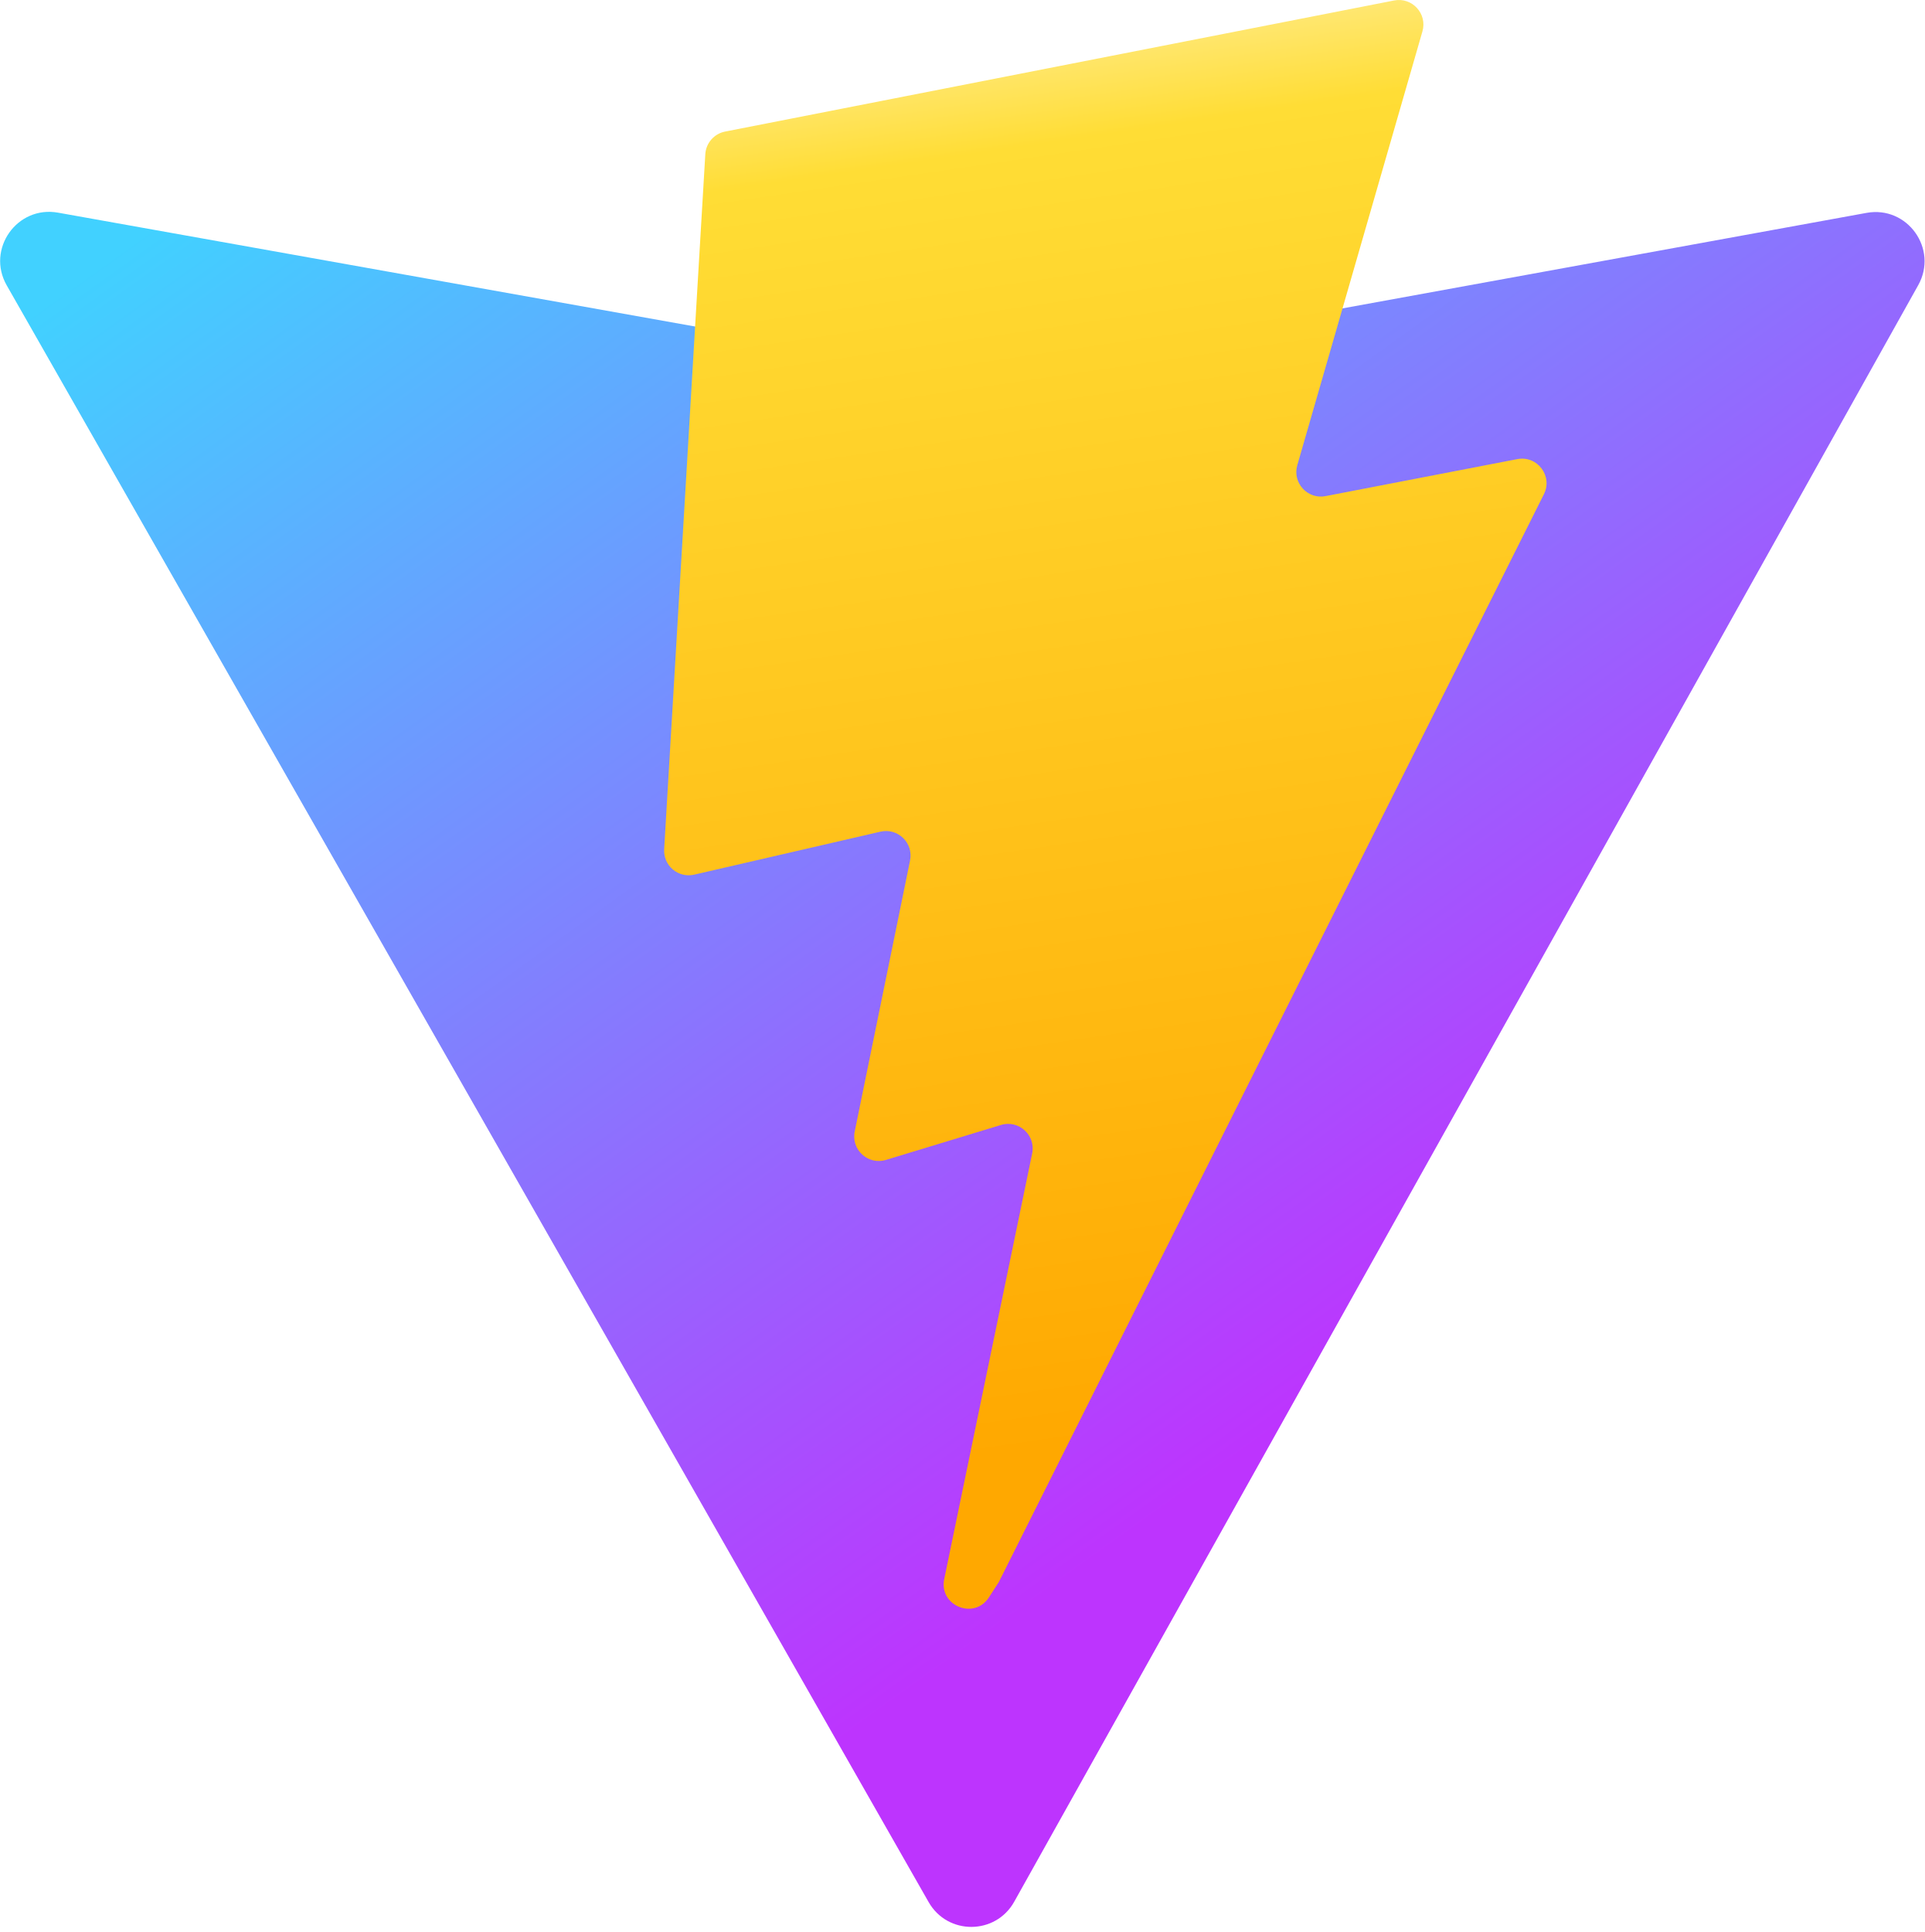
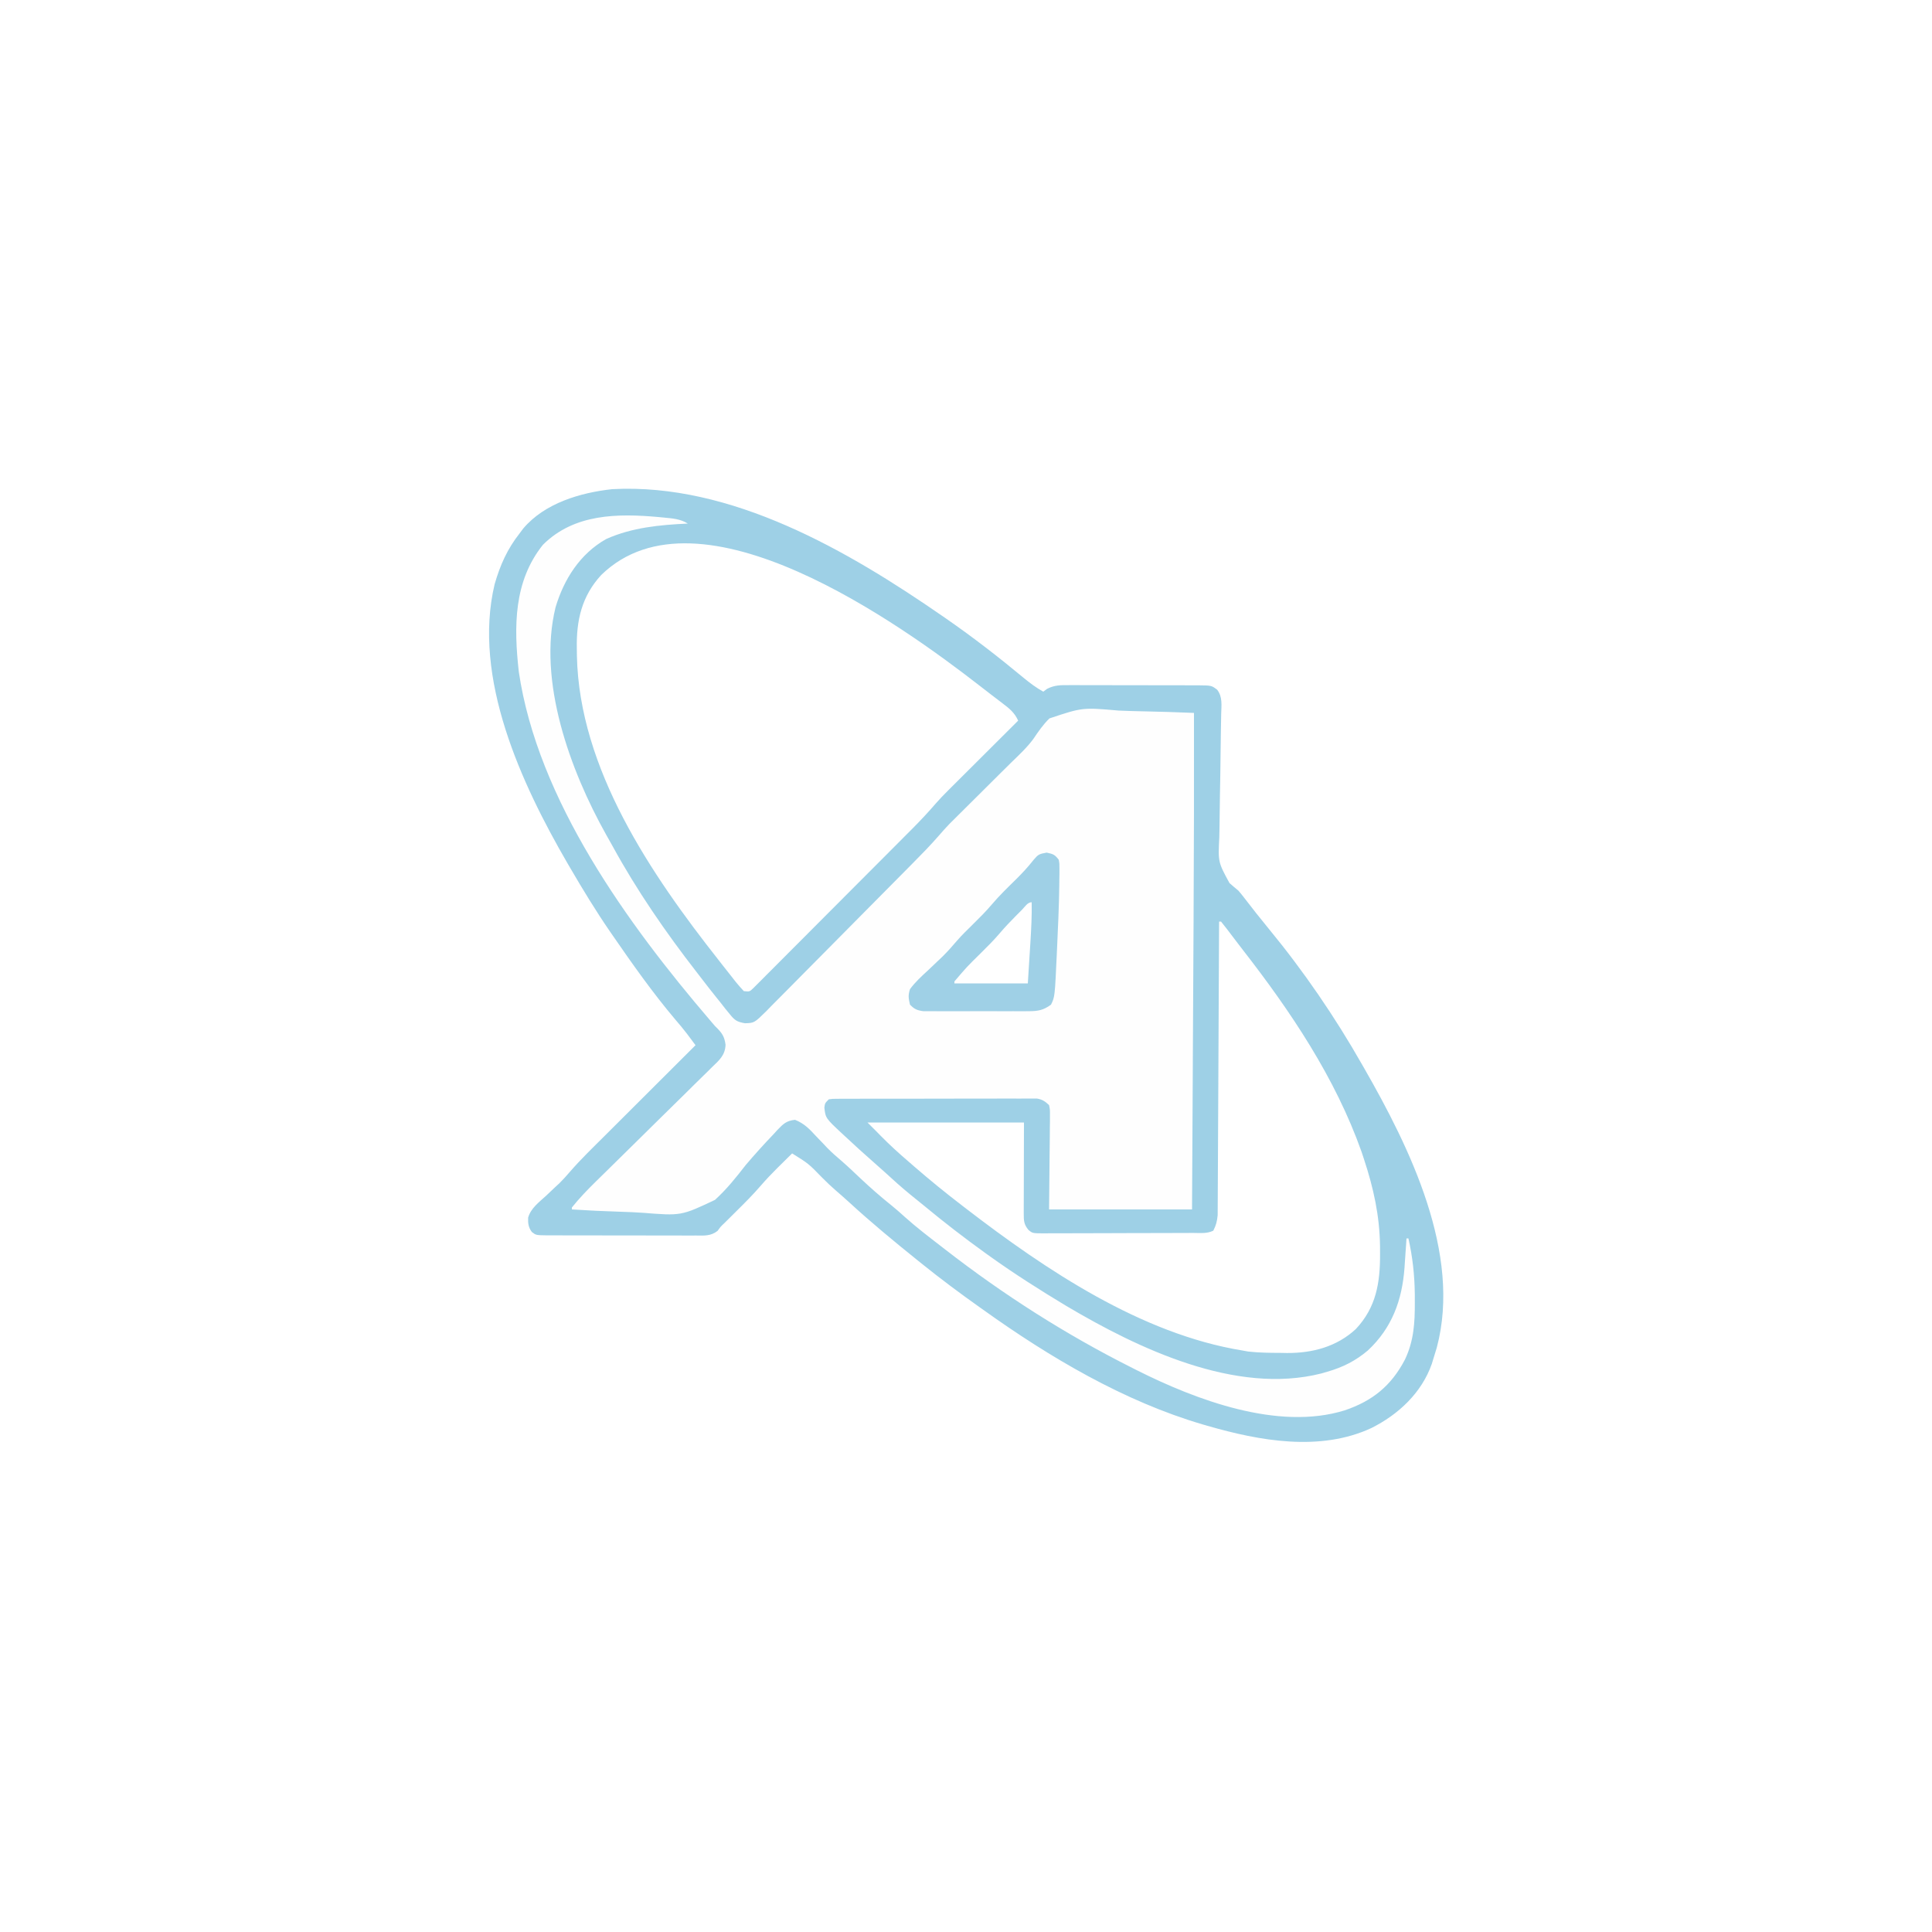
- <svg xmlns="http://www.w3.org/2000/svg" aria-hidden="true" role="img" class="iconify iconify--logos" width="31.88" height="32" preserveAspectRatio="xMidYMid meet" viewBox="0 0 256 257">
-   <defs>
-     <linearGradient id="IconifyId1813088fe1fbc01fb466" x1="-.828%" x2="57.636%" y1="7.652%" y2="78.411%">
-       <stop offset="0%" stop-color="#41D1FF" />
-       <stop offset="100%" stop-color="#BD34FE" />
-     </linearGradient>
-     <linearGradient id="IconifyId1813088fe1fbc01fb467" x1="43.376%" x2="50.316%" y1="2.242%" y2="89.03%">
-       <stop offset="0%" stop-color="#FFEA83" />
-       <stop offset="8.333%" stop-color="#FFDD35" />
-       <stop offset="100%" stop-color="#FFA800" />
-     </linearGradient>
-   </defs>
-   <path fill="url(#IconifyId1813088fe1fbc01fb466)" d="M255.153 37.938L134.897 252.976c-2.483 4.44-8.862 4.466-11.382.048L.875 37.958c-2.746-4.814 1.371-10.646 6.827-9.67l120.385 21.517a6.537 6.537 0 0 0 2.322-.004l117.867-21.483c5.438-.991 9.574 4.796 6.877 9.62Z" />
-   <path fill="url(#IconifyId1813088fe1fbc01fb467)" d="M185.432.063L96.44 17.501a3.268 3.268 0 0 0-2.634 3.014l-5.474 92.456a3.268 3.268 0 0 0 3.997 3.378l24.777-5.718c2.318-.535 4.413 1.507 3.936 3.838l-7.361 36.047c-.495 2.426 1.782 4.5 4.151 3.78l15.304-4.649c2.372-.72 4.652 1.36 4.15 3.788l-11.698 56.621c-.732 3.542 3.979 5.473 5.943 2.437l1.313-2.028l72.516-144.72c1.215-2.423-.88-5.186-3.54-4.672l-25.505 4.922c-2.396.462-4.435-1.77-3.759-4.114l16.646-57.705c.677-2.35-1.37-4.583-3.769-4.113Z" />
+ <svg xmlns="http://www.w3.org/2000/svg" version="1.1" width="1000" height="1000">
+   <path d="M0 0 C0.652 0.45 1.304 0.901 1.976 1.365 C15.686 10.881 28.901 21.112 41.736 31.775 C45.027 34.49 48.25 36.925 52 39 C52.661 38.513 53.322 38.025 54.004 37.523 C57.716 35.636 60.875 35.585 64.94 35.628 C66.116 35.622 66.116 35.622 67.316 35.617 C69.9 35.609 72.483 35.622 75.066 35.637 C76.866 35.637 78.665 35.637 80.464 35.635 C84.231 35.635 87.998 35.646 91.764 35.664 C96.592 35.687 101.42 35.687 106.247 35.68 C109.961 35.677 113.675 35.684 117.388 35.693 C119.169 35.697 120.949 35.698 122.729 35.697 C125.216 35.696 127.703 35.709 130.19 35.725 C130.925 35.723 131.66 35.72 132.417 35.718 C139.062 35.787 139.062 35.787 142 38 C144.865 41.66 144.2 46.144 144.084 50.557 C144.07 51.419 144.056 52.282 144.041 53.17 C144.01 55.042 143.975 56.913 143.936 58.785 C143.858 62.773 143.816 66.761 143.771 70.749 C143.688 78.171 143.589 85.592 143.431 93.013 C143.323 98.179 143.259 103.344 143.224 108.511 C143.202 110.473 143.165 112.435 143.11 114.397 C142.466 127.189 142.466 127.189 148.374 138.065 C149.891 139.406 151.43 140.721 153 142 C153.979 143.128 154.928 144.285 155.828 145.477 C160.057 150.974 164.325 156.421 168.742 161.768 C186.699 183.559 203.049 207.442 217 232 C217.38 232.661 217.76 233.323 218.151 234.004 C241.682 275.054 268.616 329.785 255.696 378.461 C255.16 380.316 254.581 382.159 254 384 C253.711 384.949 253.423 385.897 253.125 386.875 C247.844 401.965 235.791 413.181 221.804 420.163 C195.257 432.481 163.976 426.811 137 419 C135.79 418.653 135.79 418.653 134.556 418.299 C93.741 406.313 55.38 383.588 21 359 C20.279 358.489 19.558 357.977 18.815 357.451 C8.653 350.239 -1.296 342.816 -11 335 C-11.642 334.484 -12.284 333.969 -12.945 333.438 C-25.068 323.685 -37.044 313.806 -48.504 303.277 C-50.724 301.252 -52.974 299.274 -55.25 297.312 C-57.768 295.127 -60.161 292.876 -62.5 290.5 C-69.524 283.27 -69.524 283.27 -78 278 C-80.024 279.997 -82.044 281.997 -84.062 284 C-84.624 284.553 -85.185 285.106 -85.764 285.676 C-88.76 288.655 -91.634 291.687 -94.391 294.891 C-98.28 299.392 -102.458 303.569 -106.688 307.75 C-107.433 308.491 -108.179 309.232 -108.947 309.996 C-110.329 311.369 -111.712 312.742 -113.096 314.112 C-115.041 315.949 -115.041 315.949 -116.566 318.087 C-120.106 320.869 -123.536 320.551 -127.852 320.502 C-128.745 320.507 -129.638 320.513 -130.558 320.518 C-133.509 320.531 -136.459 320.514 -139.41 320.496 C-141.46 320.496 -143.51 320.498 -145.559 320.501 C-149.854 320.502 -154.149 320.489 -158.444 320.467 C-163.954 320.438 -169.464 320.441 -174.975 320.454 C-179.207 320.461 -183.439 320.453 -187.67 320.44 C-189.703 320.436 -191.735 320.436 -193.767 320.439 C-196.604 320.442 -199.441 320.426 -202.278 320.404 C-203.542 320.411 -203.542 320.411 -204.833 320.418 C-210.55 320.344 -210.55 320.344 -212.694 318.702 C-214.5 316.349 -214.754 314.16 -214.637 311.238 C-213.26 306.402 -209.04 303.291 -205.438 300 C-203.83 298.482 -202.224 296.961 -200.621 295.438 C-199.904 294.776 -199.186 294.115 -198.447 293.434 C-196.541 291.538 -194.825 289.648 -193.088 287.605 C-187.396 281.035 -181.128 275.005 -174.973 268.875 C-173.615 267.519 -172.257 266.163 -170.9 264.806 C-167.349 261.26 -163.796 257.716 -160.242 254.173 C-156.607 250.548 -152.974 246.921 -149.342 243.293 C-142.231 236.193 -135.116 229.095 -128 222 C-128.952 220.722 -129.906 219.445 -130.86 218.169 C-131.39 217.458 -131.921 216.747 -132.468 216.014 C-134.37 213.513 -136.389 211.131 -138.438 208.75 C-150.161 194.878 -160.699 179.946 -171 165 C-171.426 164.384 -171.852 163.768 -172.291 163.133 C-179.684 152.386 -186.428 141.264 -193 130 C-193.433 129.259 -193.866 128.518 -194.312 127.755 C-218.081 86.81 -243.562 31.923 -231.973 -16.645 C-229.086 -26.603 -225.43 -34.83 -219 -43 C-218.374 -43.835 -217.747 -44.671 -217.102 -45.531 C-205.983 -58.592 -187.628 -64.004 -171.125 -65.812 C-109.388 -69.132 -48.941 -33.875 0 0 Z M-176.812 -21.375 C-186.879 -10.445 -189.721 2.064 -189.438 16.688 C-189.423 17.912 -189.408 19.137 -189.393 20.398 C-188.181 79.015 -150.992 133.615 -116 178 C-115.122 179.126 -115.122 179.126 -114.227 180.274 C-112.454 182.546 -110.667 184.806 -108.875 187.062 C-108.33 187.76 -107.785 188.458 -107.224 189.177 C-105.885 190.843 -104.45 192.43 -103 194 C-100.016 194.31 -100.016 194.31 -98.229 192.601 C-97.57 191.94 -96.911 191.28 -96.232 190.599 C-95.472 189.845 -94.712 189.091 -93.93 188.314 C-93.1 187.476 -92.271 186.637 -91.417 185.773 C-90.54 184.899 -89.663 184.024 -88.76 183.123 C-86.351 180.717 -83.95 178.304 -81.551 175.888 C-79.035 173.357 -76.512 170.835 -73.989 168.312 C-69.747 164.066 -65.511 159.815 -61.279 155.56 C-55.864 150.117 -50.441 144.683 -45.014 139.252 C-40.335 134.569 -35.66 129.881 -30.985 125.193 C-29.491 123.694 -27.996 122.196 -26.501 120.699 C-23.698 117.889 -20.899 115.076 -18.101 112.262 C-16.869 111.028 -16.869 111.028 -15.613 109.77 C-11.424 105.551 -7.402 101.25 -3.521 96.746 C-1.58 94.518 0.465 92.415 2.558 90.328 C3.379 89.508 4.199 88.688 5.044 87.843 C6.335 86.559 6.335 86.559 7.652 85.25 C8.552 84.351 9.453 83.453 10.38 82.527 C12.747 80.164 15.116 77.804 17.487 75.445 C19.916 73.026 22.341 70.605 24.768 68.184 C29.509 63.453 34.253 58.725 39 54 C37.15 49.888 34.477 47.728 30.938 45.062 C30.318 44.587 29.699 44.112 29.061 43.622 C27.729 42.602 26.395 41.584 25.059 40.569 C23.027 39.021 21.01 37.455 18.996 35.883 C-21.474 4.413 -126.033 -70.853 -176.812 -21.375 Z M41.002 151.859 C40.465 152.401 39.928 152.942 39.375 153.5 C38.824 154.052 38.274 154.605 37.707 155.174 C34.893 158.018 32.154 160.887 29.562 163.938 C26.4 167.66 22.97 171.068 19.5 174.5 C12.426 181.455 12.426 181.455 6 189 C6 189.33 6 189.66 6 190 C18.54 190 31.08 190 44 190 C44.33 184.741 44.66 179.481 45 174.062 C45.104 172.422 45.209 170.781 45.316 169.09 C45.755 162.054 46.128 155.054 46 148 C43.823 148 42.461 150.406 41.002 151.859 Z M143 158 C142.997 158.794 142.993 159.588 142.99 160.407 C142.909 179.728 142.817 199.049 142.712 218.369 C142.662 227.713 142.616 237.056 142.578 246.4 C142.545 254.543 142.505 262.686 142.457 270.829 C142.432 275.142 142.41 279.454 142.397 283.766 C142.384 287.825 142.362 291.883 142.333 295.942 C142.324 297.432 142.318 298.921 142.316 300.411 C142.312 302.445 142.296 304.48 142.278 306.514 C142.273 307.653 142.267 308.791 142.262 309.964 C141.995 313.055 141.414 315.247 140 318 C136.695 319.653 133.009 319.156 129.375 319.161 C128.482 319.166 127.59 319.171 126.67 319.176 C123.708 319.191 120.747 319.198 117.785 319.203 C115.733 319.209 113.68 319.215 111.627 319.22 C107.321 319.231 103.014 319.237 98.707 319.24 C93.181 319.246 87.655 319.27 82.129 319.298 C77.888 319.317 73.648 319.322 69.407 319.324 C67.37 319.327 65.332 319.335 63.294 319.348 C60.447 319.365 57.601 319.363 54.754 319.356 C53.908 319.366 53.061 319.375 52.189 319.384 C46.411 319.343 46.411 319.343 44.323 317.602 C41.909 314.678 41.877 312.716 41.886 309 C41.887 307.944 41.887 306.889 41.887 305.801 C41.892 304.688 41.897 303.576 41.902 302.43 C41.903 301.409 41.904 300.389 41.905 299.338 C41.911 295.517 41.925 291.696 41.938 287.875 C41.958 279.336 41.979 270.798 42 262 C15.27 262 -11.46 262 -39 262 C-37.35 263.65 -35.7 265.3 -34 267 C-33.031 267.986 -33.031 267.986 -32.043 268.992 C-27.54 273.562 -22.874 277.832 -18 282 C-16.958 282.906 -15.916 283.812 -14.875 284.719 C-6.78 291.745 1.492 298.481 10 305 C10.735 305.566 11.469 306.132 12.226 306.715 C53.341 338.309 102.741 371.489 155 380 C156.014 380.182 157.029 380.364 158.074 380.551 C163.636 381.187 169.156 381.225 174.75 381.25 C175.866 381.271 176.983 381.291 178.133 381.312 C191.367 381.374 203.856 378.087 213.75 368.938 C224.334 357.698 226.378 344.878 226.312 330.062 C226.308 328.768 226.303 327.473 226.298 326.14 C226.104 310.289 222.95 296.005 218 281 C217.593 279.764 217.185 278.528 216.766 277.254 C203.225 238.982 180.077 204.499 155.29 172.666 C153.91 170.884 152.546 169.092 151.184 167.297 C150.724 166.693 150.264 166.089 149.791 165.467 C148.903 164.3 148.018 163.131 147.135 161.961 C146.113 160.622 145.06 159.308 144 158 C143.67 158 143.34 158 143 158 Z " fill="#FEFEFE" transform="translate(488,319)" />
+   <path d="M0 0 C0.652 0.45 1.304 0.901 1.976 1.365 C15.686 10.881 28.901 21.112 41.736 31.775 C45.027 34.49 48.25 36.925 52 39 C52.661 38.513 53.322 38.025 54.004 37.523 C57.716 35.636 60.875 35.585 64.94 35.628 C66.116 35.622 66.116 35.622 67.316 35.617 C69.9 35.609 72.483 35.622 75.066 35.637 C76.866 35.637 78.665 35.637 80.464 35.635 C84.231 35.635 87.998 35.646 91.764 35.664 C96.592 35.687 101.42 35.687 106.247 35.68 C109.961 35.677 113.675 35.684 117.388 35.693 C119.169 35.697 120.949 35.698 122.729 35.697 C125.216 35.696 127.703 35.709 130.19 35.725 C130.925 35.723 131.66 35.72 132.417 35.718 C139.062 35.787 139.062 35.787 142 38 C144.865 41.66 144.2 46.144 144.084 50.557 C144.07 51.419 144.056 52.282 144.041 53.17 C144.01 55.042 143.975 56.913 143.936 58.785 C143.858 62.773 143.816 66.761 143.771 70.749 C143.688 78.171 143.589 85.592 143.431 93.013 C143.323 98.179 143.259 103.344 143.224 108.511 C143.202 110.473 143.165 112.435 143.11 114.397 C142.466 127.189 142.466 127.189 148.374 138.065 C149.891 139.406 151.43 140.721 153 142 C153.979 143.128 154.928 144.285 155.828 145.477 C160.057 150.974 164.325 156.421 168.742 161.768 C186.699 183.559 203.049 207.442 217 232 C217.38 232.661 217.76 233.323 218.151 234.004 C241.682 275.054 268.616 329.785 255.696 378.461 C255.16 380.316 254.581 382.159 254 384 C253.711 384.949 253.423 385.897 253.125 386.875 C247.844 401.965 235.791 413.181 221.804 420.163 C195.257 432.481 163.976 426.811 137 419 C135.79 418.653 135.79 418.653 134.556 418.299 C93.741 406.313 55.38 383.588 21 359 C20.279 358.489 19.558 357.977 18.815 357.451 C8.653 350.239 -1.296 342.816 -11 335 C-11.642 334.484 -12.284 333.969 -12.945 333.438 C-25.068 323.685 -37.044 313.806 -48.504 303.277 C-50.724 301.252 -52.974 299.274 -55.25 297.312 C-57.768 295.127 -60.161 292.876 -62.5 290.5 C-69.524 283.27 -69.524 283.27 -78 278 C-80.024 279.997 -82.044 281.997 -84.062 284 C-84.624 284.553 -85.185 285.106 -85.764 285.676 C-88.76 288.655 -91.634 291.687 -94.391 294.891 C-98.28 299.392 -102.458 303.569 -106.688 307.75 C-107.433 308.491 -108.179 309.232 -108.947 309.996 C-110.329 311.369 -111.712 312.742 -113.096 314.112 C-115.041 315.949 -115.041 315.949 -116.566 318.087 C-120.106 320.869 -123.536 320.551 -127.852 320.502 C-128.745 320.507 -129.638 320.513 -130.558 320.518 C-133.509 320.531 -136.459 320.514 -139.41 320.496 C-141.46 320.496 -143.51 320.498 -145.559 320.501 C-149.854 320.502 -154.149 320.489 -158.444 320.467 C-163.954 320.438 -169.464 320.441 -174.975 320.454 C-179.207 320.461 -183.439 320.453 -187.67 320.44 C-189.703 320.436 -191.735 320.436 -193.767 320.439 C-196.604 320.442 -199.441 320.426 -202.278 320.404 C-203.542 320.411 -203.542 320.411 -204.833 320.418 C-210.55 320.344 -210.55 320.344 -212.694 318.702 C-214.5 316.349 -214.754 314.16 -214.637 311.238 C-213.26 306.402 -209.04 303.291 -205.438 300 C-203.83 298.482 -202.224 296.961 -200.621 295.438 C-199.904 294.776 -199.186 294.115 -198.447 293.434 C-196.541 291.538 -194.825 289.648 -193.088 287.605 C-187.396 281.035 -181.128 275.005 -174.973 268.875 C-173.615 267.519 -172.257 266.163 -170.9 264.806 C-167.349 261.26 -163.796 257.716 -160.242 254.173 C-156.607 250.548 -152.974 246.921 -149.342 243.293 C-142.231 236.193 -135.116 229.095 -128 222 C-128.952 220.722 -129.906 219.445 -130.86 218.169 C-131.39 217.458 -131.921 216.747 -132.468 216.014 C-134.37 213.513 -136.389 211.131 -138.438 208.75 C-150.161 194.878 -160.699 179.946 -171 165 C-171.426 164.384 -171.852 163.768 -172.291 163.133 C-179.684 152.386 -186.428 141.264 -193 130 C-193.433 129.259 -193.866 128.518 -194.312 127.755 C-218.081 86.81 -243.562 31.923 -231.973 -16.645 C-229.086 -26.603 -225.43 -34.83 -219 -43 C-218.374 -43.835 -217.747 -44.671 -217.102 -45.531 C-205.983 -58.592 -187.628 -64.004 -171.125 -65.812 C-109.388 -69.132 -48.941 -33.875 0 0 Z M-176.812 -21.375 C-186.879 -10.445 -189.721 2.064 -189.438 16.688 C-189.423 17.912 -189.408 19.137 -189.393 20.398 C-188.181 79.015 -150.992 133.615 -116 178 C-115.122 179.126 -115.122 179.126 -114.227 180.274 C-112.454 182.546 -110.667 184.806 -108.875 187.062 C-108.33 187.76 -107.785 188.458 -107.224 189.177 C-105.885 190.843 -104.45 192.43 -103 194 C-100.016 194.31 -100.016 194.31 -98.229 192.601 C-97.57 191.94 -96.911 191.28 -96.232 190.599 C-95.472 189.845 -94.712 189.091 -93.93 188.314 C-93.1 187.476 -92.271 186.637 -91.417 185.773 C-90.54 184.899 -89.663 184.024 -88.76 183.123 C-86.351 180.717 -83.95 178.304 -81.551 175.888 C-79.035 173.357 -76.512 170.835 -73.989 168.312 C-69.747 164.066 -65.511 159.815 -61.279 155.56 C-55.864 150.117 -50.441 144.683 -45.014 139.252 C-40.335 134.569 -35.66 129.881 -30.985 125.193 C-29.491 123.694 -27.996 122.196 -26.501 120.699 C-23.698 117.889 -20.899 115.076 -18.101 112.262 C-16.869 111.028 -16.869 111.028 -15.613 109.77 C-11.424 105.551 -7.402 101.25 -3.521 96.746 C-1.58 94.518 0.465 92.415 2.558 90.328 C3.379 89.508 4.199 88.688 5.044 87.843 C6.335 86.559 6.335 86.559 7.652 85.25 C8.552 84.351 9.453 83.453 10.38 82.527 C12.747 80.164 15.116 77.804 17.487 75.445 C19.916 73.026 22.341 70.605 24.768 68.184 C29.509 63.453 34.253 58.725 39 54 C37.15 49.888 34.477 47.728 30.938 45.062 C30.318 44.587 29.699 44.112 29.061 43.622 C27.729 42.602 26.395 41.584 25.059 40.569 C23.027 39.021 21.01 37.455 18.996 35.883 C-21.474 4.413 -126.033 -70.853 -176.812 -21.375 Z M-207 -37 C-222.175 -18.014 -222.062 5.298 -219.488 28.57 C-209.732 95.081 -163.083 159.315 -120.508 209.062 C-119.266 210.517 -119.266 210.517 -118 212 C-117.528 212.471 -117.056 212.941 -116.569 213.426 C-113.908 216.201 -113.014 217.903 -112.458 221.733 C-112.634 227.164 -115.739 229.803 -119.498 233.391 C-120.189 234.081 -120.88 234.772 -121.592 235.483 C-123.878 237.758 -126.19 240.004 -128.504 242.25 C-130.103 243.832 -131.701 245.416 -133.296 247.001 C-137.503 251.172 -141.733 255.318 -145.968 259.459 C-151.092 264.477 -156.189 269.522 -161.289 274.563 C-165.262 278.49 -169.239 282.412 -173.229 286.321 C-173.967 287.046 -174.705 287.77 -175.465 288.517 C-176.828 289.855 -178.192 291.191 -179.56 292.524 C-183.922 296.814 -188.173 301.219 -192 306 C-192 306.33 -192 306.66 -192 307 C-183.663 307.54 -175.334 307.945 -166.985 308.192 C-163.103 308.31 -159.235 308.47 -155.361 308.735 C-135.397 310.324 -135.397 310.324 -117.93 302.059 C-111.935 296.631 -106.95 290.375 -102 284 C-97.33 278.497 -92.491 273.15 -87.5 267.938 C-86.875 267.25 -86.25 266.562 -85.605 265.854 C-82.53 262.673 -80.994 261.107 -76.496 260.621 C-71.713 262.508 -69.003 265.387 -65.562 269.125 C-64.232 270.513 -62.9 271.9 -61.566 273.285 C-60.978 273.91 -60.39 274.536 -59.783 275.18 C-57.383 277.63 -54.828 279.865 -52.207 282.074 C-48.949 284.917 -45.832 287.907 -42.688 290.875 C-37.437 295.814 -32.098 300.5 -26.465 305 C-24.134 306.892 -21.907 308.855 -19.688 310.875 C-13.713 316.236 -7.348 321.096 -1 326 C-0.334 326.518 0.332 327.035 1.018 327.568 C31.401 351.173 63.606 371.722 98 389 C98.826 389.418 99.652 389.835 100.503 390.266 C130.905 405.535 173.553 421.706 208 411 C222.456 406.121 232.108 398.238 239.18 384.75 C243.794 375.05 244.357 365.712 244.312 355.062 C244.311 353.787 244.31 352.512 244.309 351.198 C244.208 341.215 243.188 331.73 241 322 C240.67 322 240.34 322 240 322 C239.933 323.05 239.933 323.05 239.864 324.12 C239.65 327.352 239.419 330.582 239.188 333.812 C239.082 335.463 239.082 335.463 238.975 337.146 C237.736 353.943 232.518 368.313 220 380 C213.592 385.403 207.033 388.702 199 391 C197.975 391.299 196.95 391.598 195.895 391.906 C151.588 403.126 101.22 379.035 64 357 C50.362 348.799 36.934 340.276 24 331 C23.254 330.466 22.509 329.931 21.741 329.38 C11.123 321.733 0.814 313.779 -9.263 305.433 C-11.762 303.371 -14.29 301.346 -16.812 299.312 C-21.418 295.544 -25.829 291.592 -30.199 287.555 C-32.371 285.574 -34.563 283.631 -36.781 281.703 C-41.204 277.844 -45.523 273.881 -49.812 269.875 C-50.562 269.185 -51.312 268.496 -52.084 267.785 C-60.68 259.75 -60.68 259.75 -61.312 254.312 C-61 252 -61 252 -59 250 C-57.047 249.746 -57.047 249.746 -54.61 249.739 C-53.688 249.732 -52.765 249.725 -51.815 249.718 C-50.8 249.72 -49.785 249.723 -48.739 249.725 C-47.672 249.72 -46.605 249.715 -45.506 249.71 C-41.965 249.696 -38.424 249.697 -34.883 249.699 C-32.429 249.695 -29.975 249.691 -27.521 249.686 C-22.372 249.679 -17.222 249.679 -12.072 249.684 C-5.465 249.69 1.142 249.673 7.748 249.65 C12.818 249.635 17.888 249.634 22.958 249.637 C25.394 249.637 27.831 249.632 30.267 249.622 C33.671 249.609 37.075 249.616 40.48 249.628 C41.491 249.62 42.502 249.612 43.544 249.605 C44.472 249.612 45.4 249.619 46.356 249.626 C47.161 249.626 47.966 249.625 48.795 249.625 C51.57 250.097 52.959 251.091 55 253 C55.481 255.411 55.481 255.411 55.454 258.298 C55.454 259.394 55.453 260.49 55.453 261.619 C55.432 262.769 55.412 263.92 55.391 265.105 C55.387 266.164 55.383 267.223 55.378 268.313 C55.357 272.271 55.302 276.229 55.25 280.188 C55.167 289.036 55.085 297.884 55 307 C79.42 307 103.84 307 129 307 C129.132 282.351 129.263 257.701 129.391 233.052 C129.451 221.599 129.511 210.147 129.573 198.694 C129.644 185.447 129.714 172.2 129.781 158.953 C129.787 157.878 129.792 156.803 129.798 155.695 C129.976 120.463 130.072 85.232 130 50 C121.133 49.627 112.269 49.344 103.397 49.171 C99.274 49.088 95.158 48.976 91.039 48.793 C72.289 47.14 72.289 47.14 55.198 52.842 C51.909 56.023 49.41 59.689 46.864 63.475 C43.583 67.92 39.573 71.651 35.614 75.489 C33.671 77.379 31.752 79.293 29.834 81.208 C28.376 82.663 26.916 84.115 25.454 85.566 C24.968 86.049 24.482 86.532 23.981 87.029 C23.248 87.757 23.248 87.757 22.5 88.5 C19.533 91.447 16.566 94.395 13.603 97.346 C11.777 99.165 9.948 100.982 8.117 102.796 C7.285 103.624 6.453 104.453 5.596 105.307 C4.875 106.022 4.154 106.738 3.411 107.475 C1.466 109.512 -0.38 111.578 -2.218 113.709 C-6.332 118.442 -10.704 122.896 -15.113 127.354 C-15.999 128.252 -16.884 129.151 -17.796 130.076 C-25.892 138.286 -34.016 146.468 -42.146 154.643 C-48.146 160.676 -54.131 166.721 -60.1 172.784 C-64.313 177.061 -68.541 181.323 -72.781 185.574 C-75.308 188.109 -77.827 190.649 -80.33 193.206 C-83.117 196.054 -85.936 198.869 -88.758 201.682 C-89.578 202.529 -90.399 203.377 -91.244 204.25 C-97.589 210.494 -97.589 210.494 -102.43 210.626 C-106.589 209.897 -107.704 209.126 -110.312 205.875 C-111.069 204.952 -111.826 204.029 -112.605 203.078 C-113.396 202.062 -114.186 201.047 -115 200 C-116.232 198.476 -116.232 198.476 -117.488 196.922 C-119.848 193.989 -122.152 191.016 -124.443 188.028 C-125.501 186.649 -126.564 185.274 -127.631 183.901 C-143.508 163.453 -158.429 141.809 -170.86 119.077 C-171.988 117.022 -173.144 114.986 -174.305 112.949 C-192.803 79.913 -209.856 33.626 -200.438 -4.688 C-196.098 -19.244 -187.748 -32.377 -174.215 -40.016 C-160.716 -46.015 -146.539 -47.307 -132 -48 C-135.873 -50.458 -140.106 -50.689 -144.562 -51.125 C-145.4 -51.207 -146.237 -51.289 -147.099 -51.374 C-168.275 -53.286 -190.843 -53.157 -207 -37 Z M143 158 C142.997 158.794 142.993 159.588 142.99 160.407 C142.909 179.728 142.817 199.049 142.712 218.369 C142.662 227.713 142.616 237.056 142.578 246.4 C142.545 254.543 142.505 262.686 142.457 270.829 C142.432 275.142 142.41 279.454 142.397 283.766 C142.384 287.825 142.362 291.883 142.333 295.942 C142.324 297.432 142.318 298.921 142.316 300.411 C142.312 302.445 142.296 304.48 142.278 306.514 C142.273 307.653 142.267 308.791 142.262 309.964 C141.995 313.055 141.414 315.247 140 318 C136.695 319.653 133.009 319.156 129.375 319.161 C128.482 319.166 127.59 319.171 126.67 319.176 C123.708 319.191 120.747 319.198 117.785 319.203 C115.733 319.209 113.68 319.215 111.627 319.22 C107.321 319.231 103.014 319.237 98.707 319.24 C93.181 319.246 87.655 319.27 82.129 319.298 C77.888 319.317 73.648 319.322 69.407 319.324 C67.37 319.327 65.332 319.335 63.294 319.348 C60.447 319.365 57.601 319.363 54.754 319.356 C53.908 319.366 53.061 319.375 52.189 319.384 C46.411 319.343 46.411 319.343 44.323 317.602 C41.909 314.678 41.877 312.716 41.886 309 C41.887 307.944 41.887 306.889 41.887 305.801 C41.892 304.688 41.897 303.576 41.902 302.43 C41.903 301.409 41.904 300.389 41.905 299.338 C41.911 295.517 41.925 291.696 41.938 287.875 C41.958 279.336 41.979 270.798 42 262 C15.27 262 -11.46 262 -39 262 C-37.35 263.65 -35.7 265.3 -34 267 C-33.031 267.986 -33.031 267.986 -32.043 268.992 C-27.54 273.562 -22.874 277.832 -18 282 C-16.958 282.906 -15.916 283.812 -14.875 284.719 C-6.78 291.745 1.492 298.481 10 305 C10.735 305.566 11.469 306.132 12.226 306.715 C53.341 338.309 102.741 371.489 155 380 C156.014 380.182 157.029 380.364 158.074 380.551 C163.636 381.187 169.156 381.225 174.75 381.25 C175.866 381.271 176.983 381.291 178.133 381.312 C191.367 381.374 203.856 378.087 213.75 368.938 C224.334 357.698 226.378 344.878 226.312 330.062 C226.308 328.768 226.303 327.473 226.298 326.14 C226.104 310.289 222.95 296.005 218 281 C217.593 279.764 217.185 278.528 216.766 277.254 C203.225 238.982 180.077 204.499 155.29 172.666 C153.91 170.884 152.546 169.092 151.184 167.297 C150.724 166.693 150.264 166.089 149.791 165.467 C148.903 164.3 148.018 163.131 147.135 161.961 C146.113 160.622 145.06 159.308 144 158 C143.67 158 143.34 158 143 158 Z " fill="#9ED0E6" transform="translate(488,319)" />
+   <path d="M0 0 C3.395 0.718 4.218 1.025 6.25 3.688 C6.622 5.688 6.622 5.688 6.613 8.043 C6.614 9.413 6.614 9.413 6.616 10.81 C6.589 12.327 6.589 12.327 6.562 13.875 C6.548 15.472 6.548 15.472 6.533 17.102 C6.371 27.95 5.883 38.789 5.375 49.625 C5.336 50.495 5.297 51.365 5.257 52.261 C4.23 74.644 4.23 74.644 2.25 78.688 C-1.609 81.53 -4.382 82.066 -9.129 82.076 C-10.397 82.085 -11.665 82.095 -12.972 82.104 C-14.347 82.099 -15.722 82.093 -17.098 82.086 C-18.516 82.088 -19.934 82.091 -21.352 82.095 C-24.319 82.099 -27.285 82.093 -30.251 82.079 C-34.05 82.062 -37.848 82.071 -41.647 82.089 C-44.573 82.1 -47.499 82.097 -50.426 82.089 C-51.826 82.087 -53.227 82.089 -54.627 82.096 C-56.585 82.104 -58.543 82.09 -60.5 82.076 C-61.613 82.073 -62.726 82.071 -63.873 82.068 C-67.107 81.64 -68.483 81.009 -70.75 78.688 C-71.532 75.244 -71.76 73.944 -70.75 70.688 C-68.123 67.099 -64.956 64.188 -61.688 61.188 C-59.986 59.575 -58.287 57.961 -56.59 56.344 C-55.763 55.562 -54.936 54.78 -54.083 53.975 C-51.345 51.29 -48.851 48.458 -46.365 45.541 C-43.808 42.606 -41.033 39.907 -38.25 37.188 C-34.82 33.8 -31.427 30.435 -28.312 26.75 C-24.443 22.182 -20.148 18.041 -15.879 13.851 C-12.629 10.644 -9.636 7.411 -6.812 3.812 C-4.363 0.916 -4.002 0.734 0 0 Z M-12.748 29.547 C-13.285 30.088 -13.822 30.63 -14.375 31.188 C-14.926 31.74 -15.476 32.292 -16.043 32.862 C-18.857 35.706 -21.596 38.574 -24.188 41.625 C-27.35 45.347 -30.78 48.756 -34.25 52.188 C-41.324 59.142 -41.324 59.142 -47.75 66.688 C-47.75 67.017 -47.75 67.347 -47.75 67.688 C-35.21 67.688 -22.67 67.688 -9.75 67.688 C-9.42 62.428 -9.09 57.169 -8.75 51.75 C-8.646 50.109 -8.541 48.468 -8.434 46.778 C-7.995 39.741 -7.622 32.741 -7.75 25.688 C-9.927 25.688 -11.289 28.094 -12.748 29.547 Z " fill="#9FD0E6" transform="translate(541.75,441.3125)" />
</svg>
